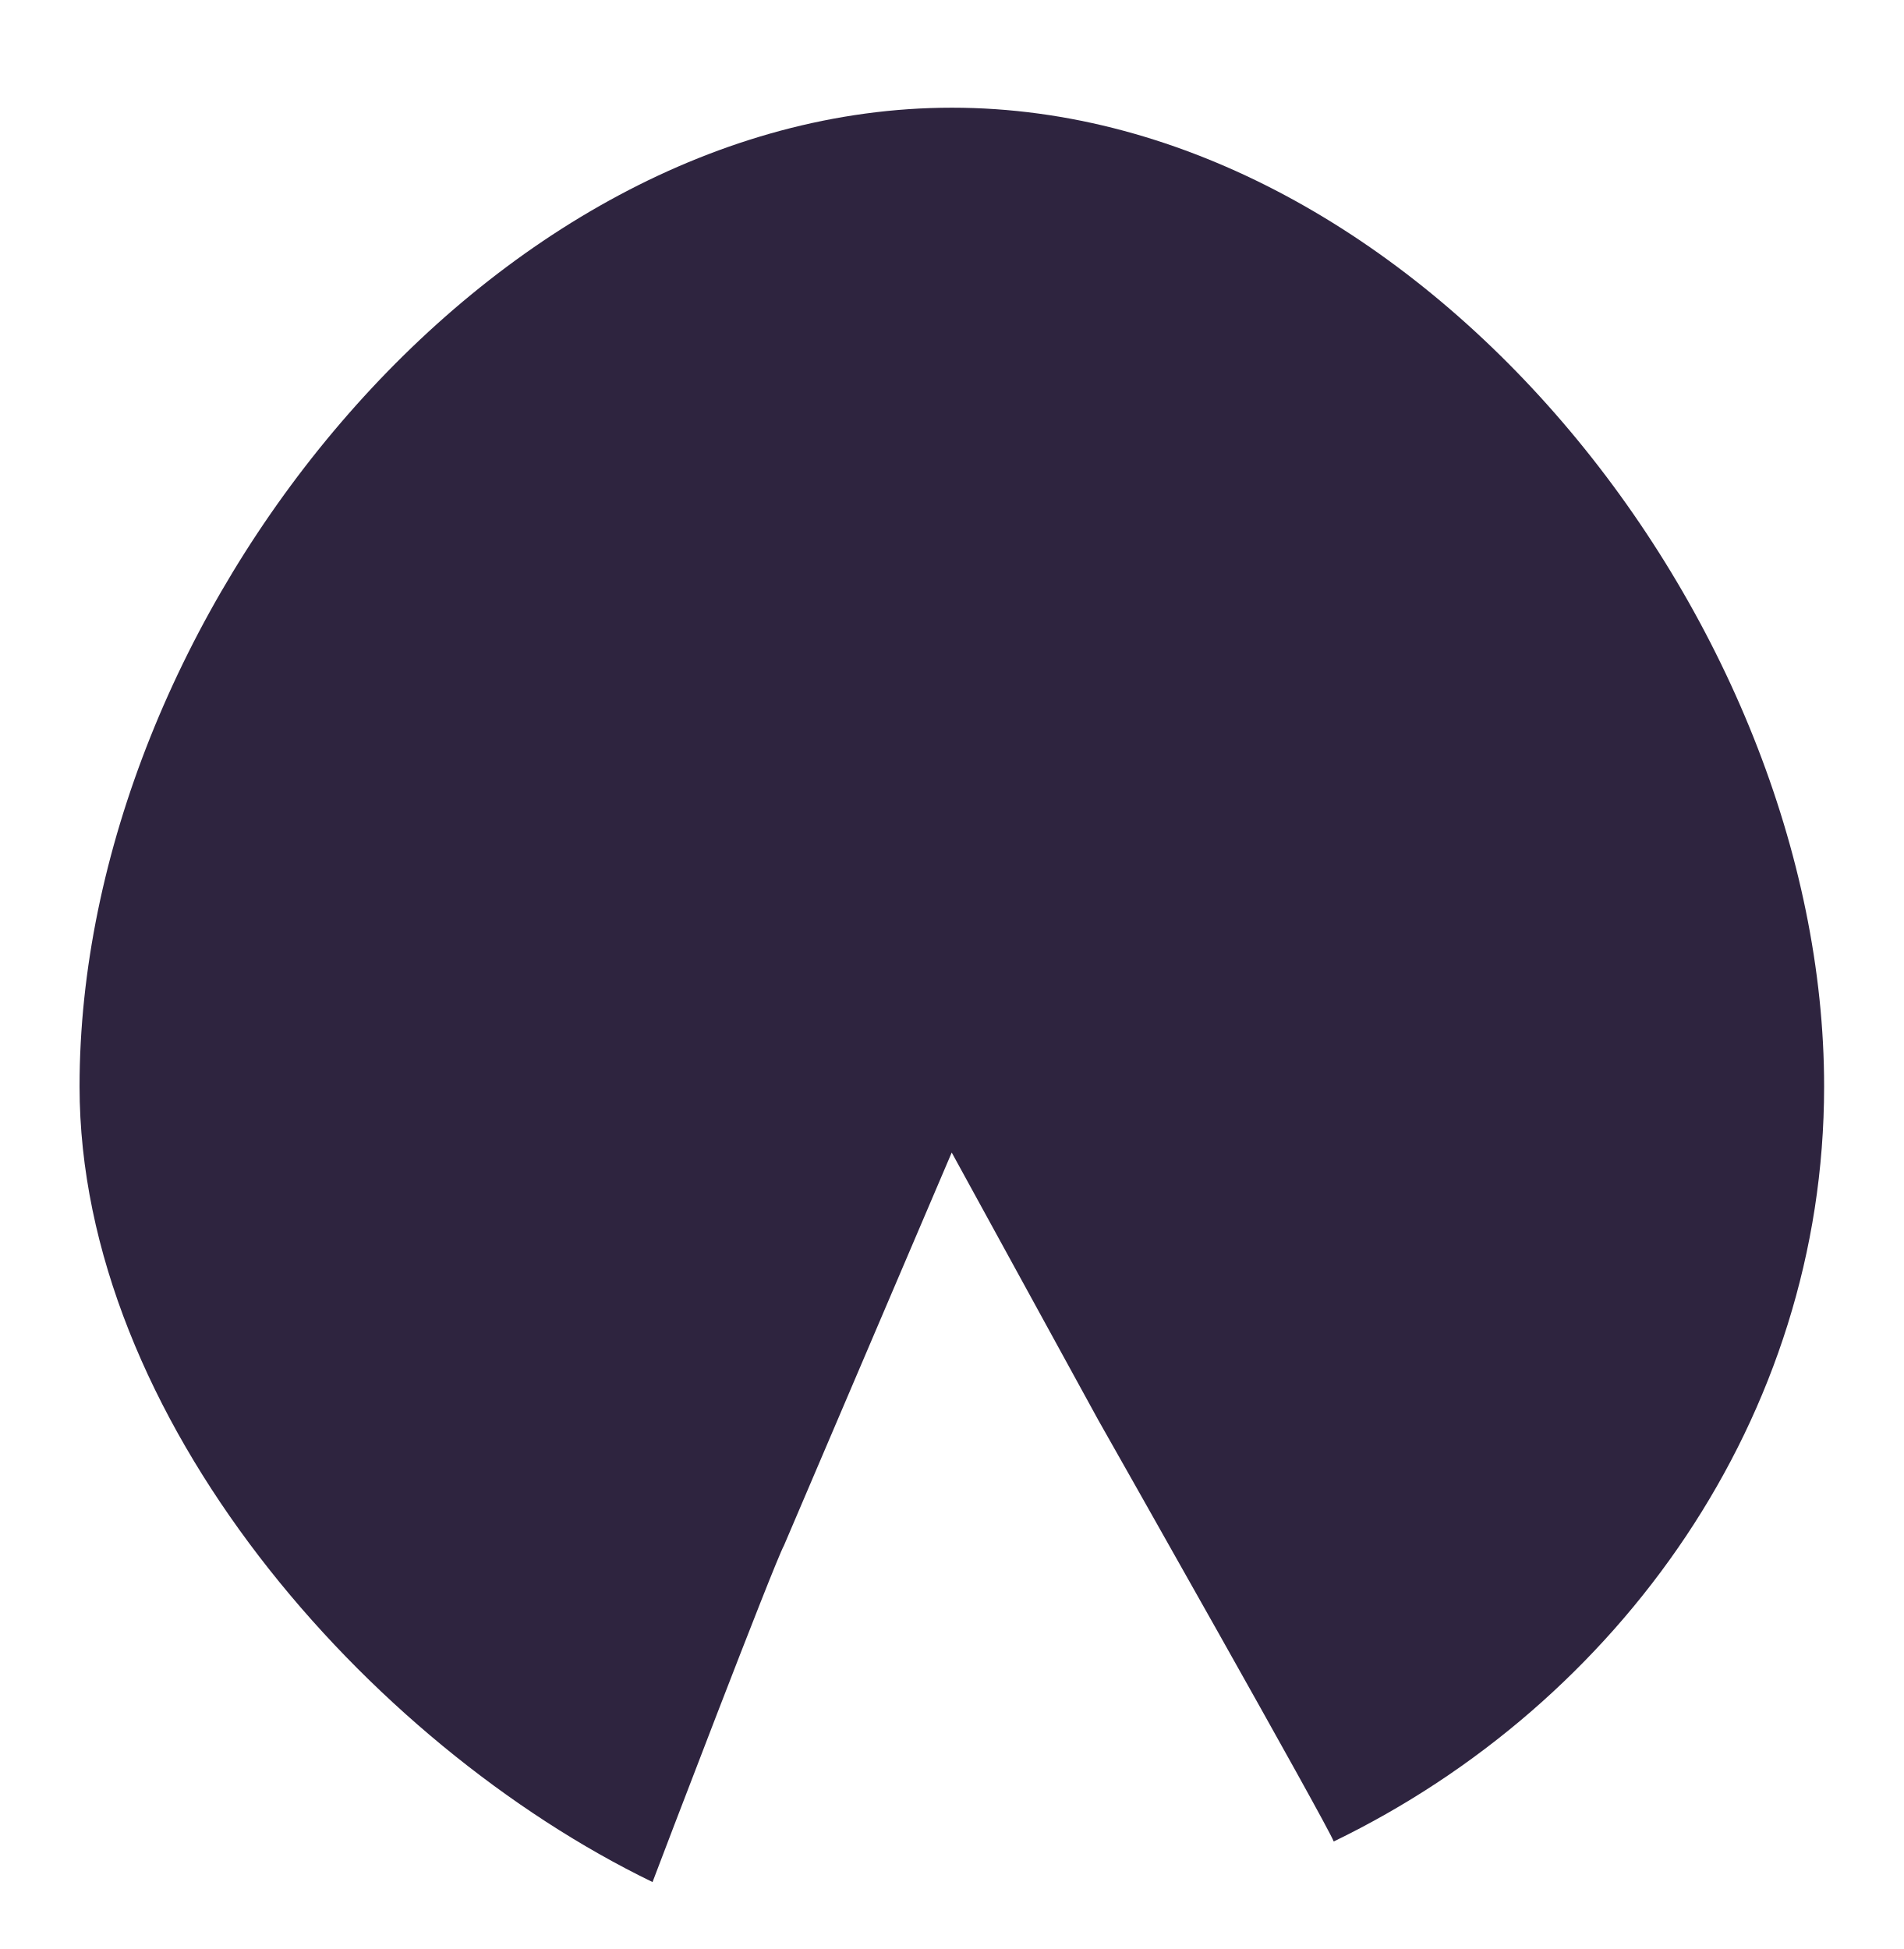
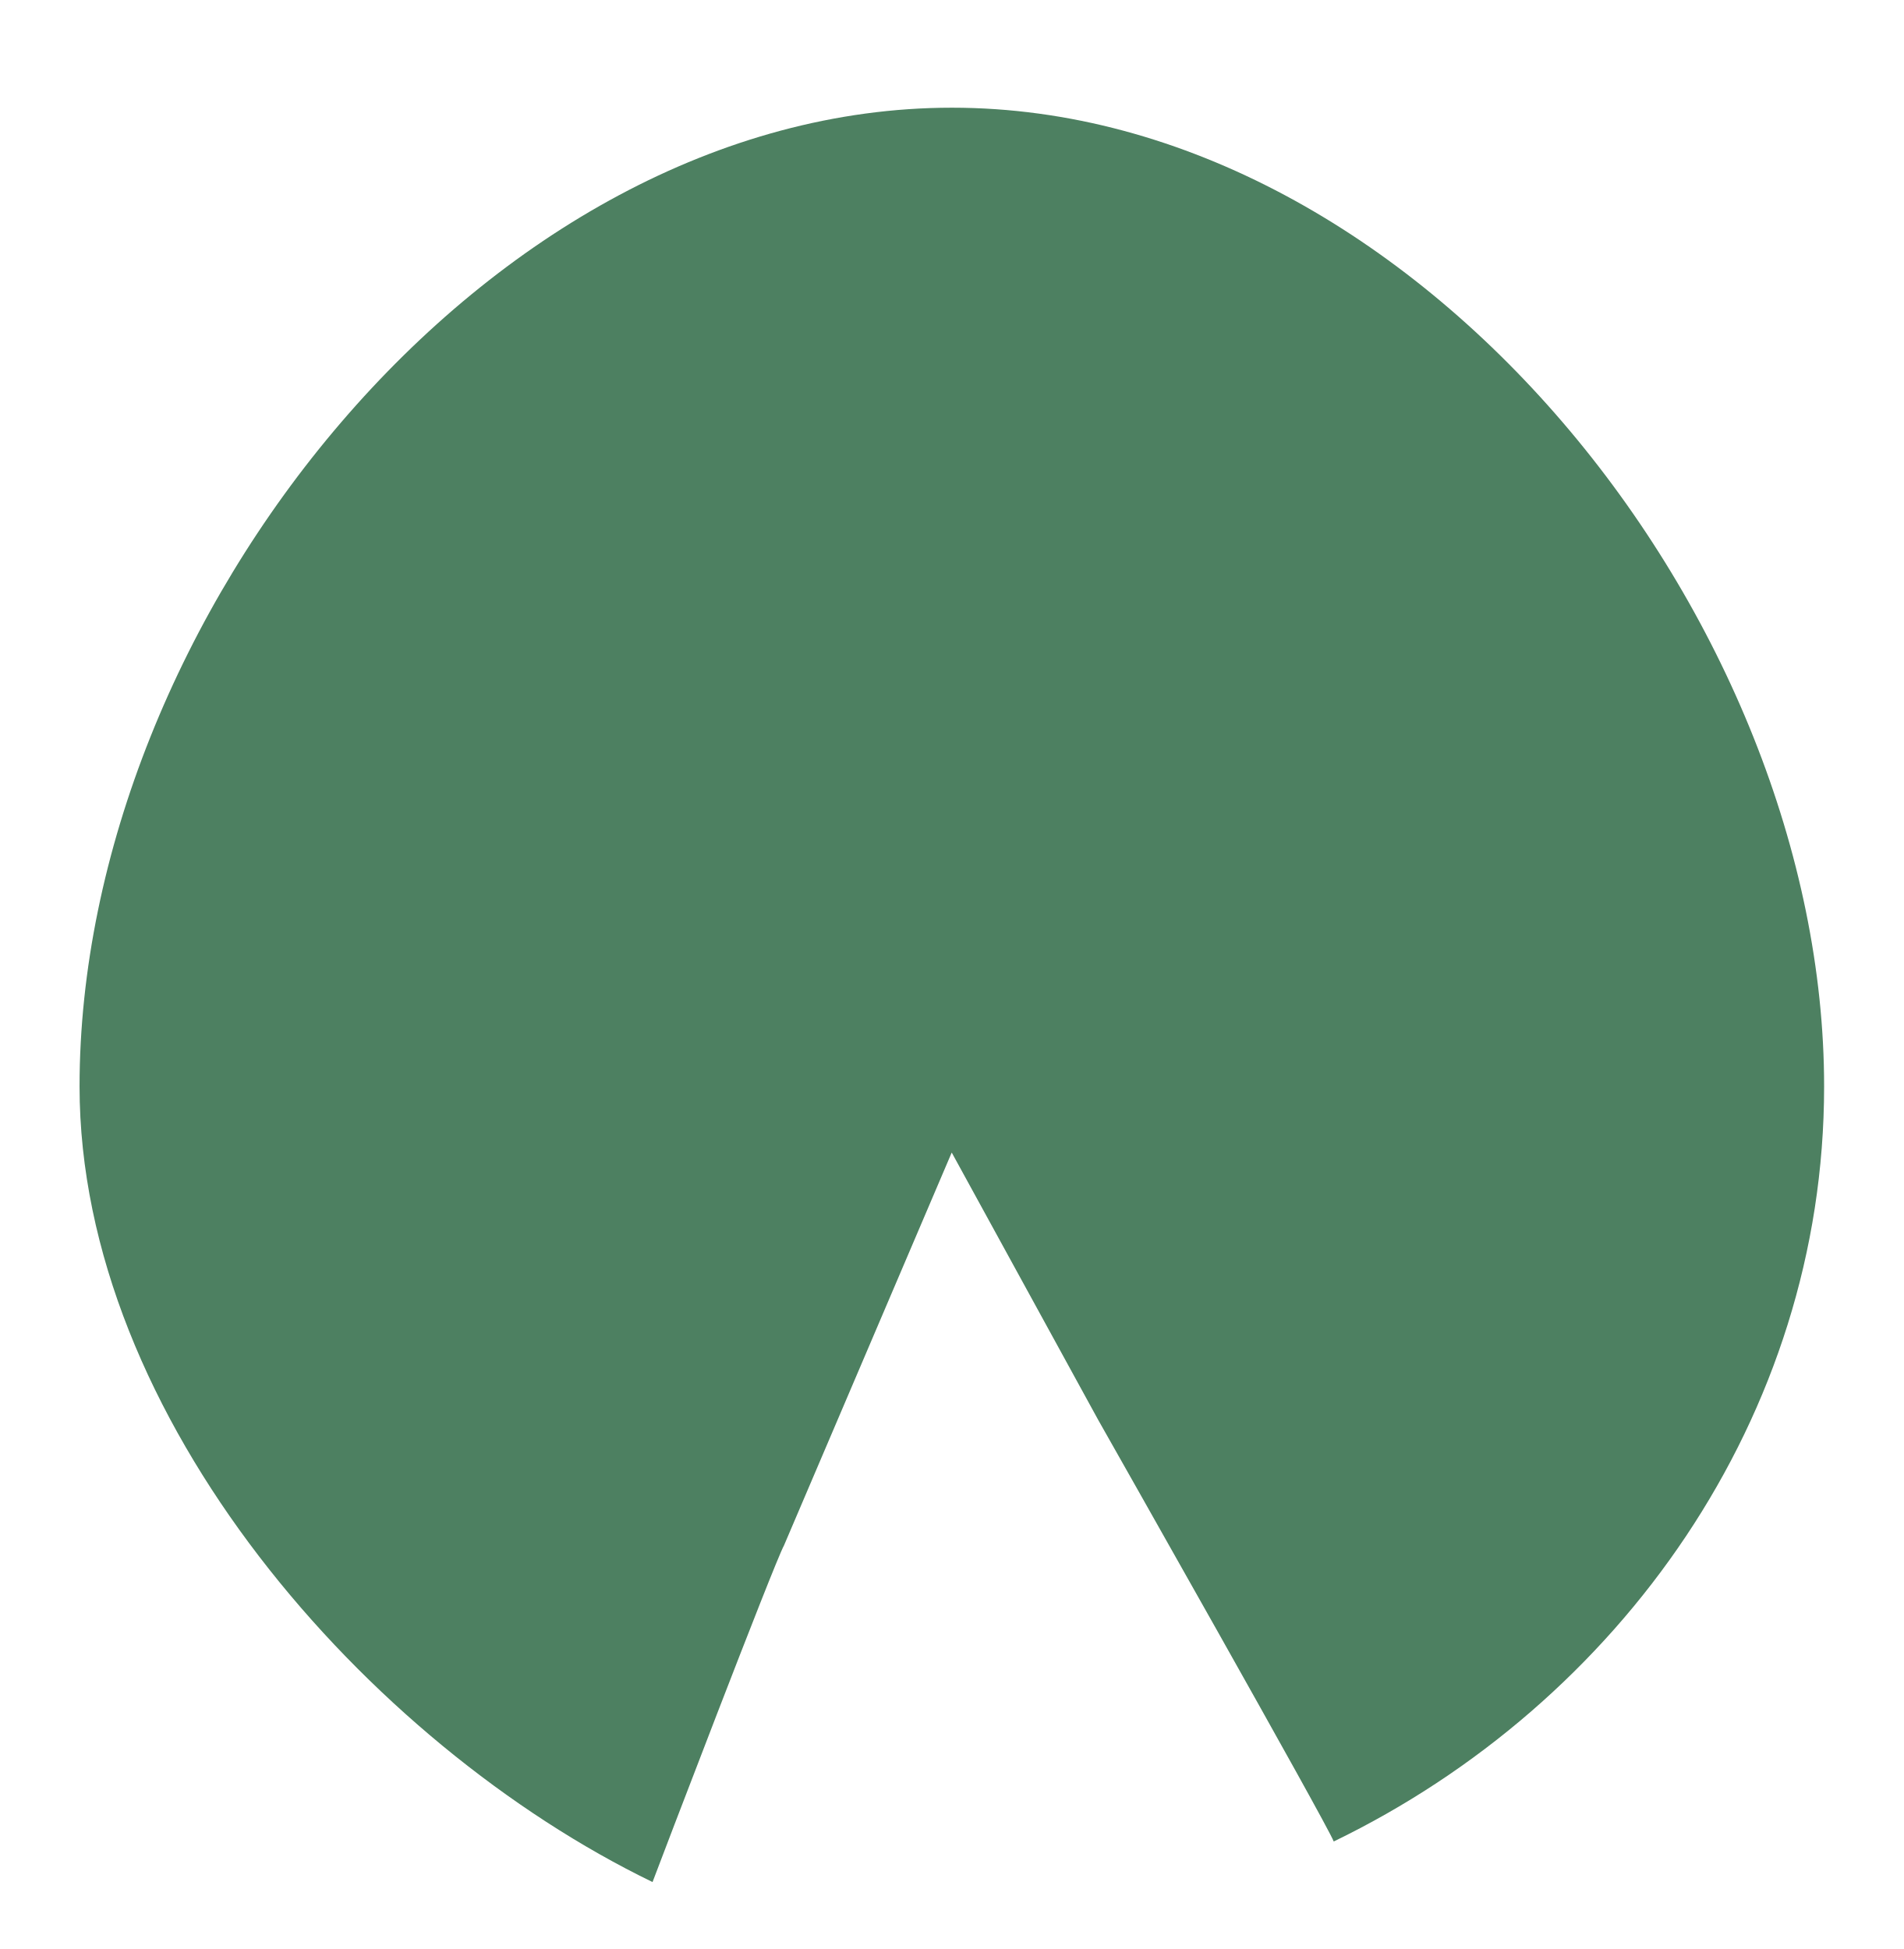
<svg xmlns="http://www.w3.org/2000/svg" width="420" height="430" viewBox="0 0 420 430">
  <defs>
    <style>
      .cls-1 {
-         fill: #2E243F;
+         fill: #4D8061;
      }
    </style>
  </defs>
  <g id="SVGs">
    <path id="horse" class="cls-1" d="M210,23.76c-102.75,0-192.45,113.18-192.45,215.93,0,72.93,63.43,145,126.4,175.54,1.39-3.72,26.85-70.39,29-74.27l37-86.68,32.32,59c2.19,3.88,50.56,89.25,51.95,93,63-30.5,108.18-93.62,108.18-166.55C402.45,136.94,312.75,23.76,210,23.76Z" />
  </g>
</svg>
